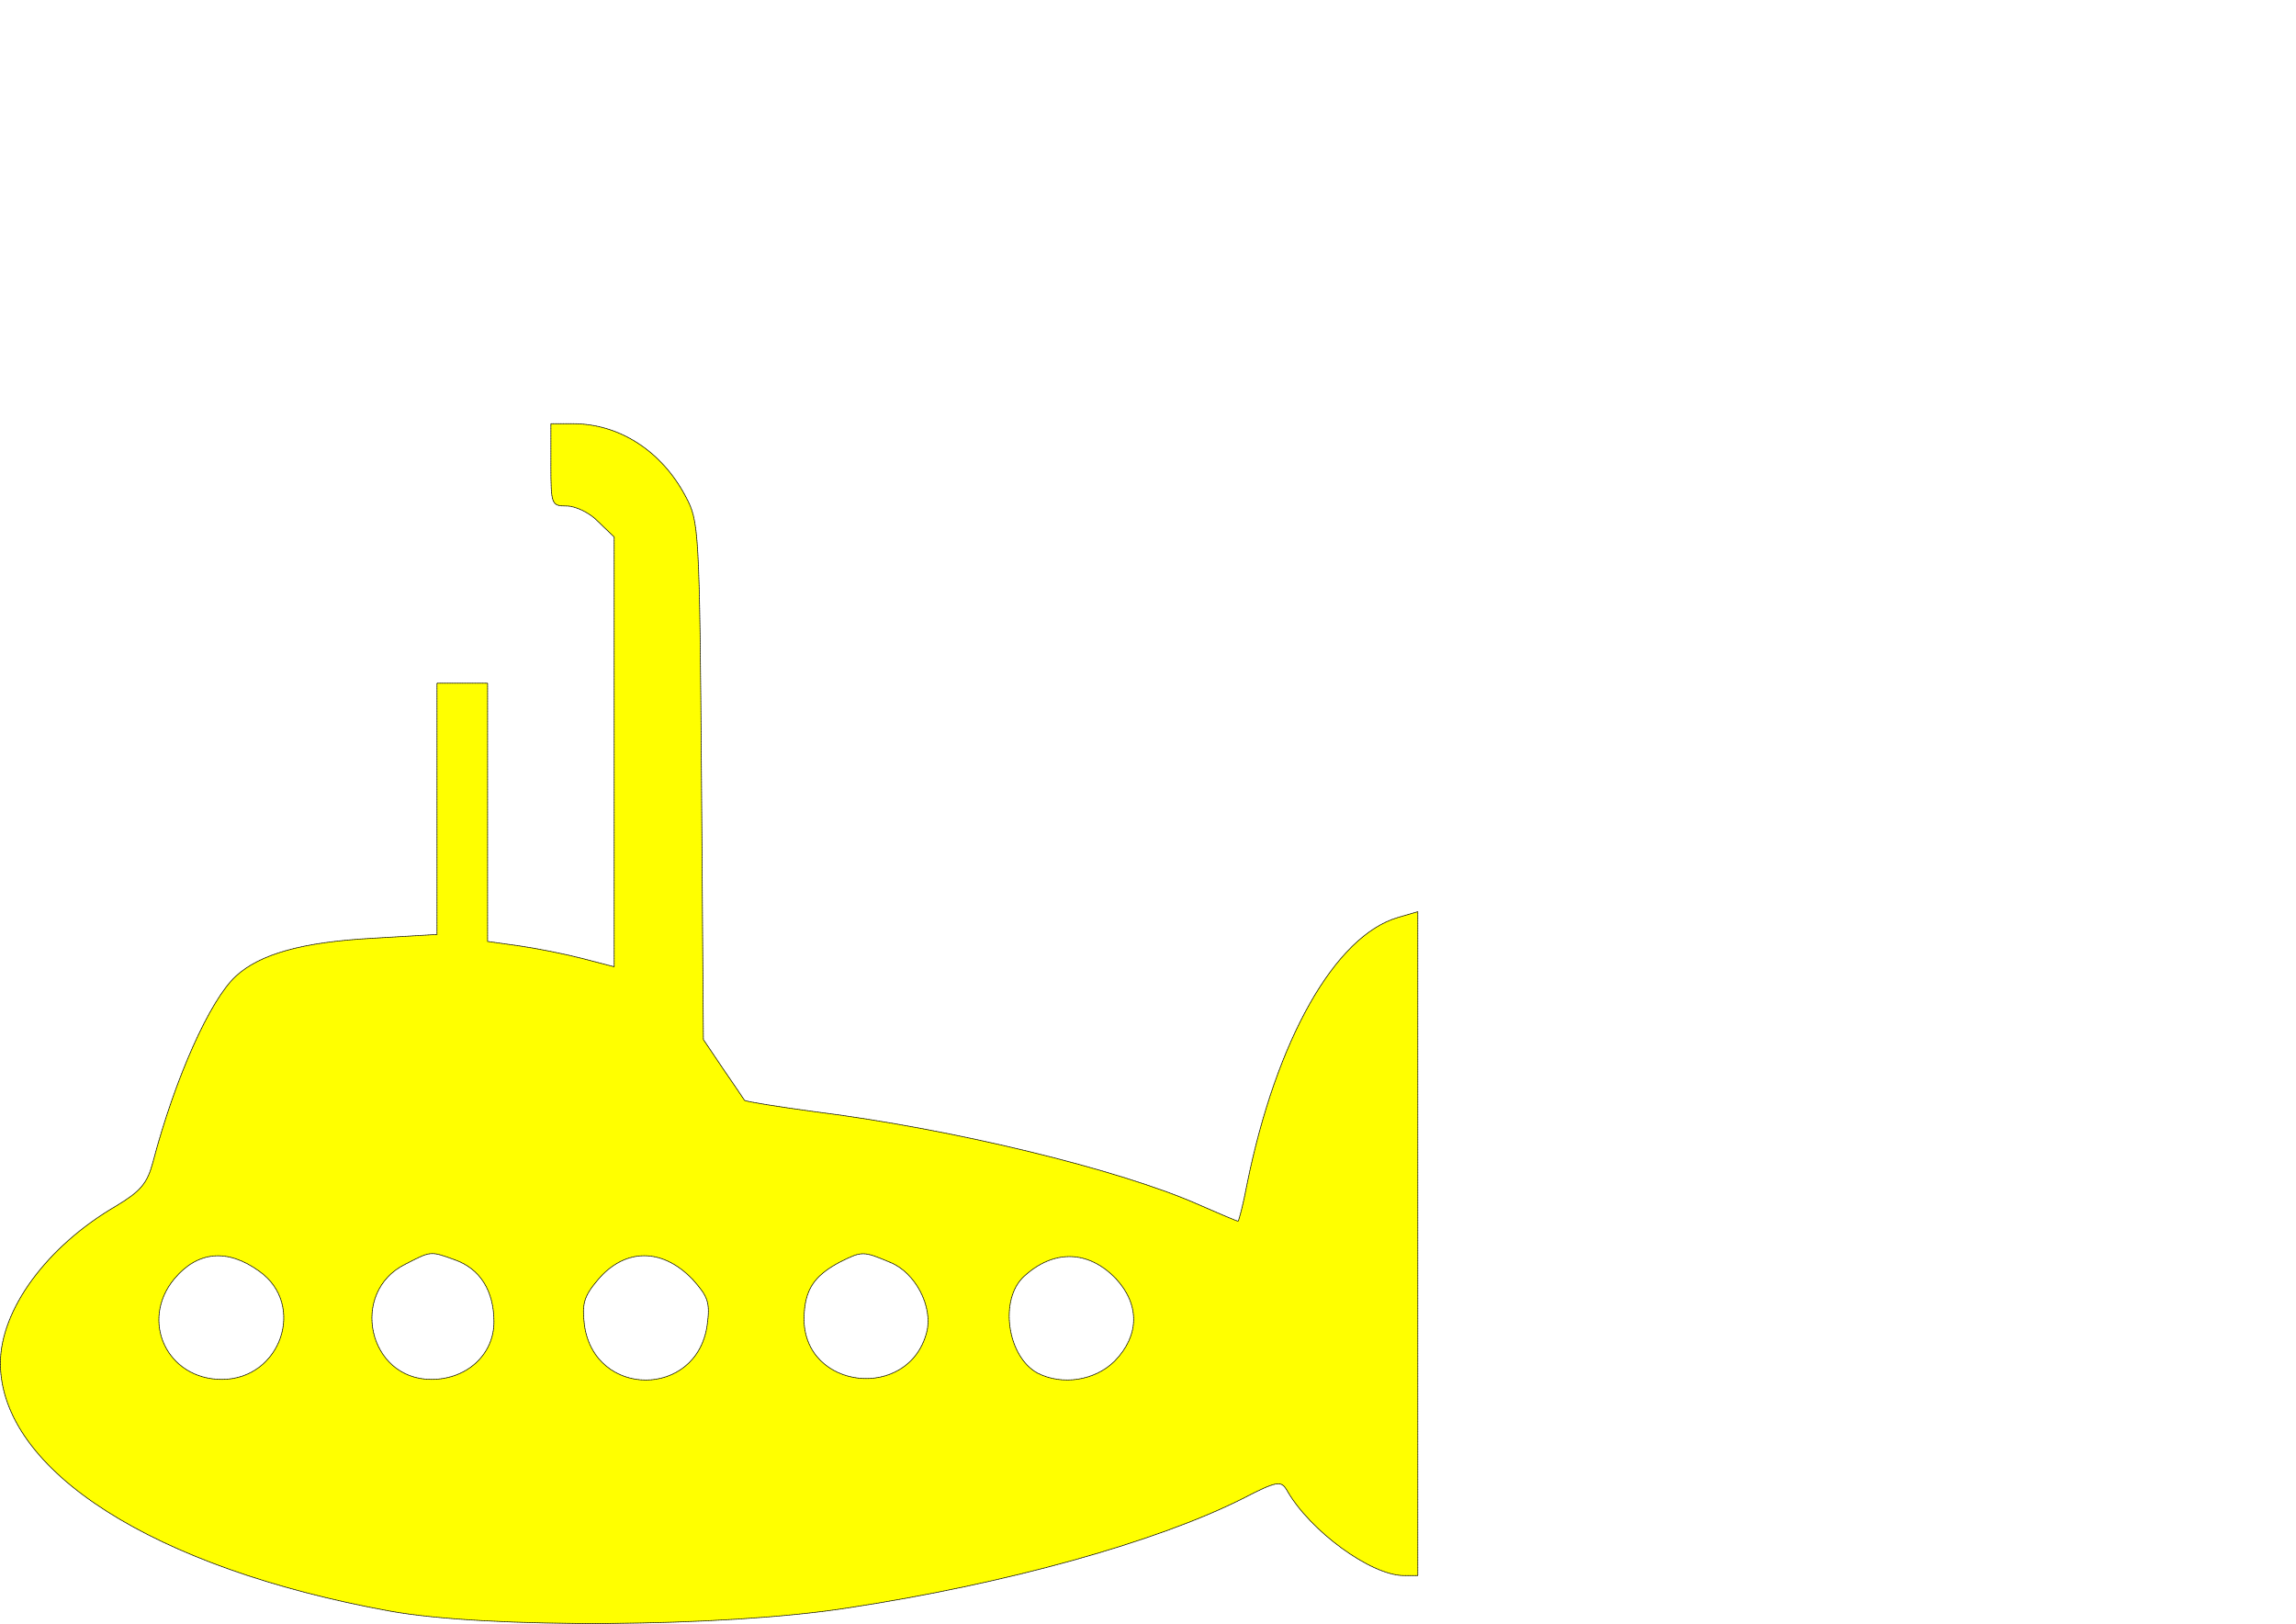
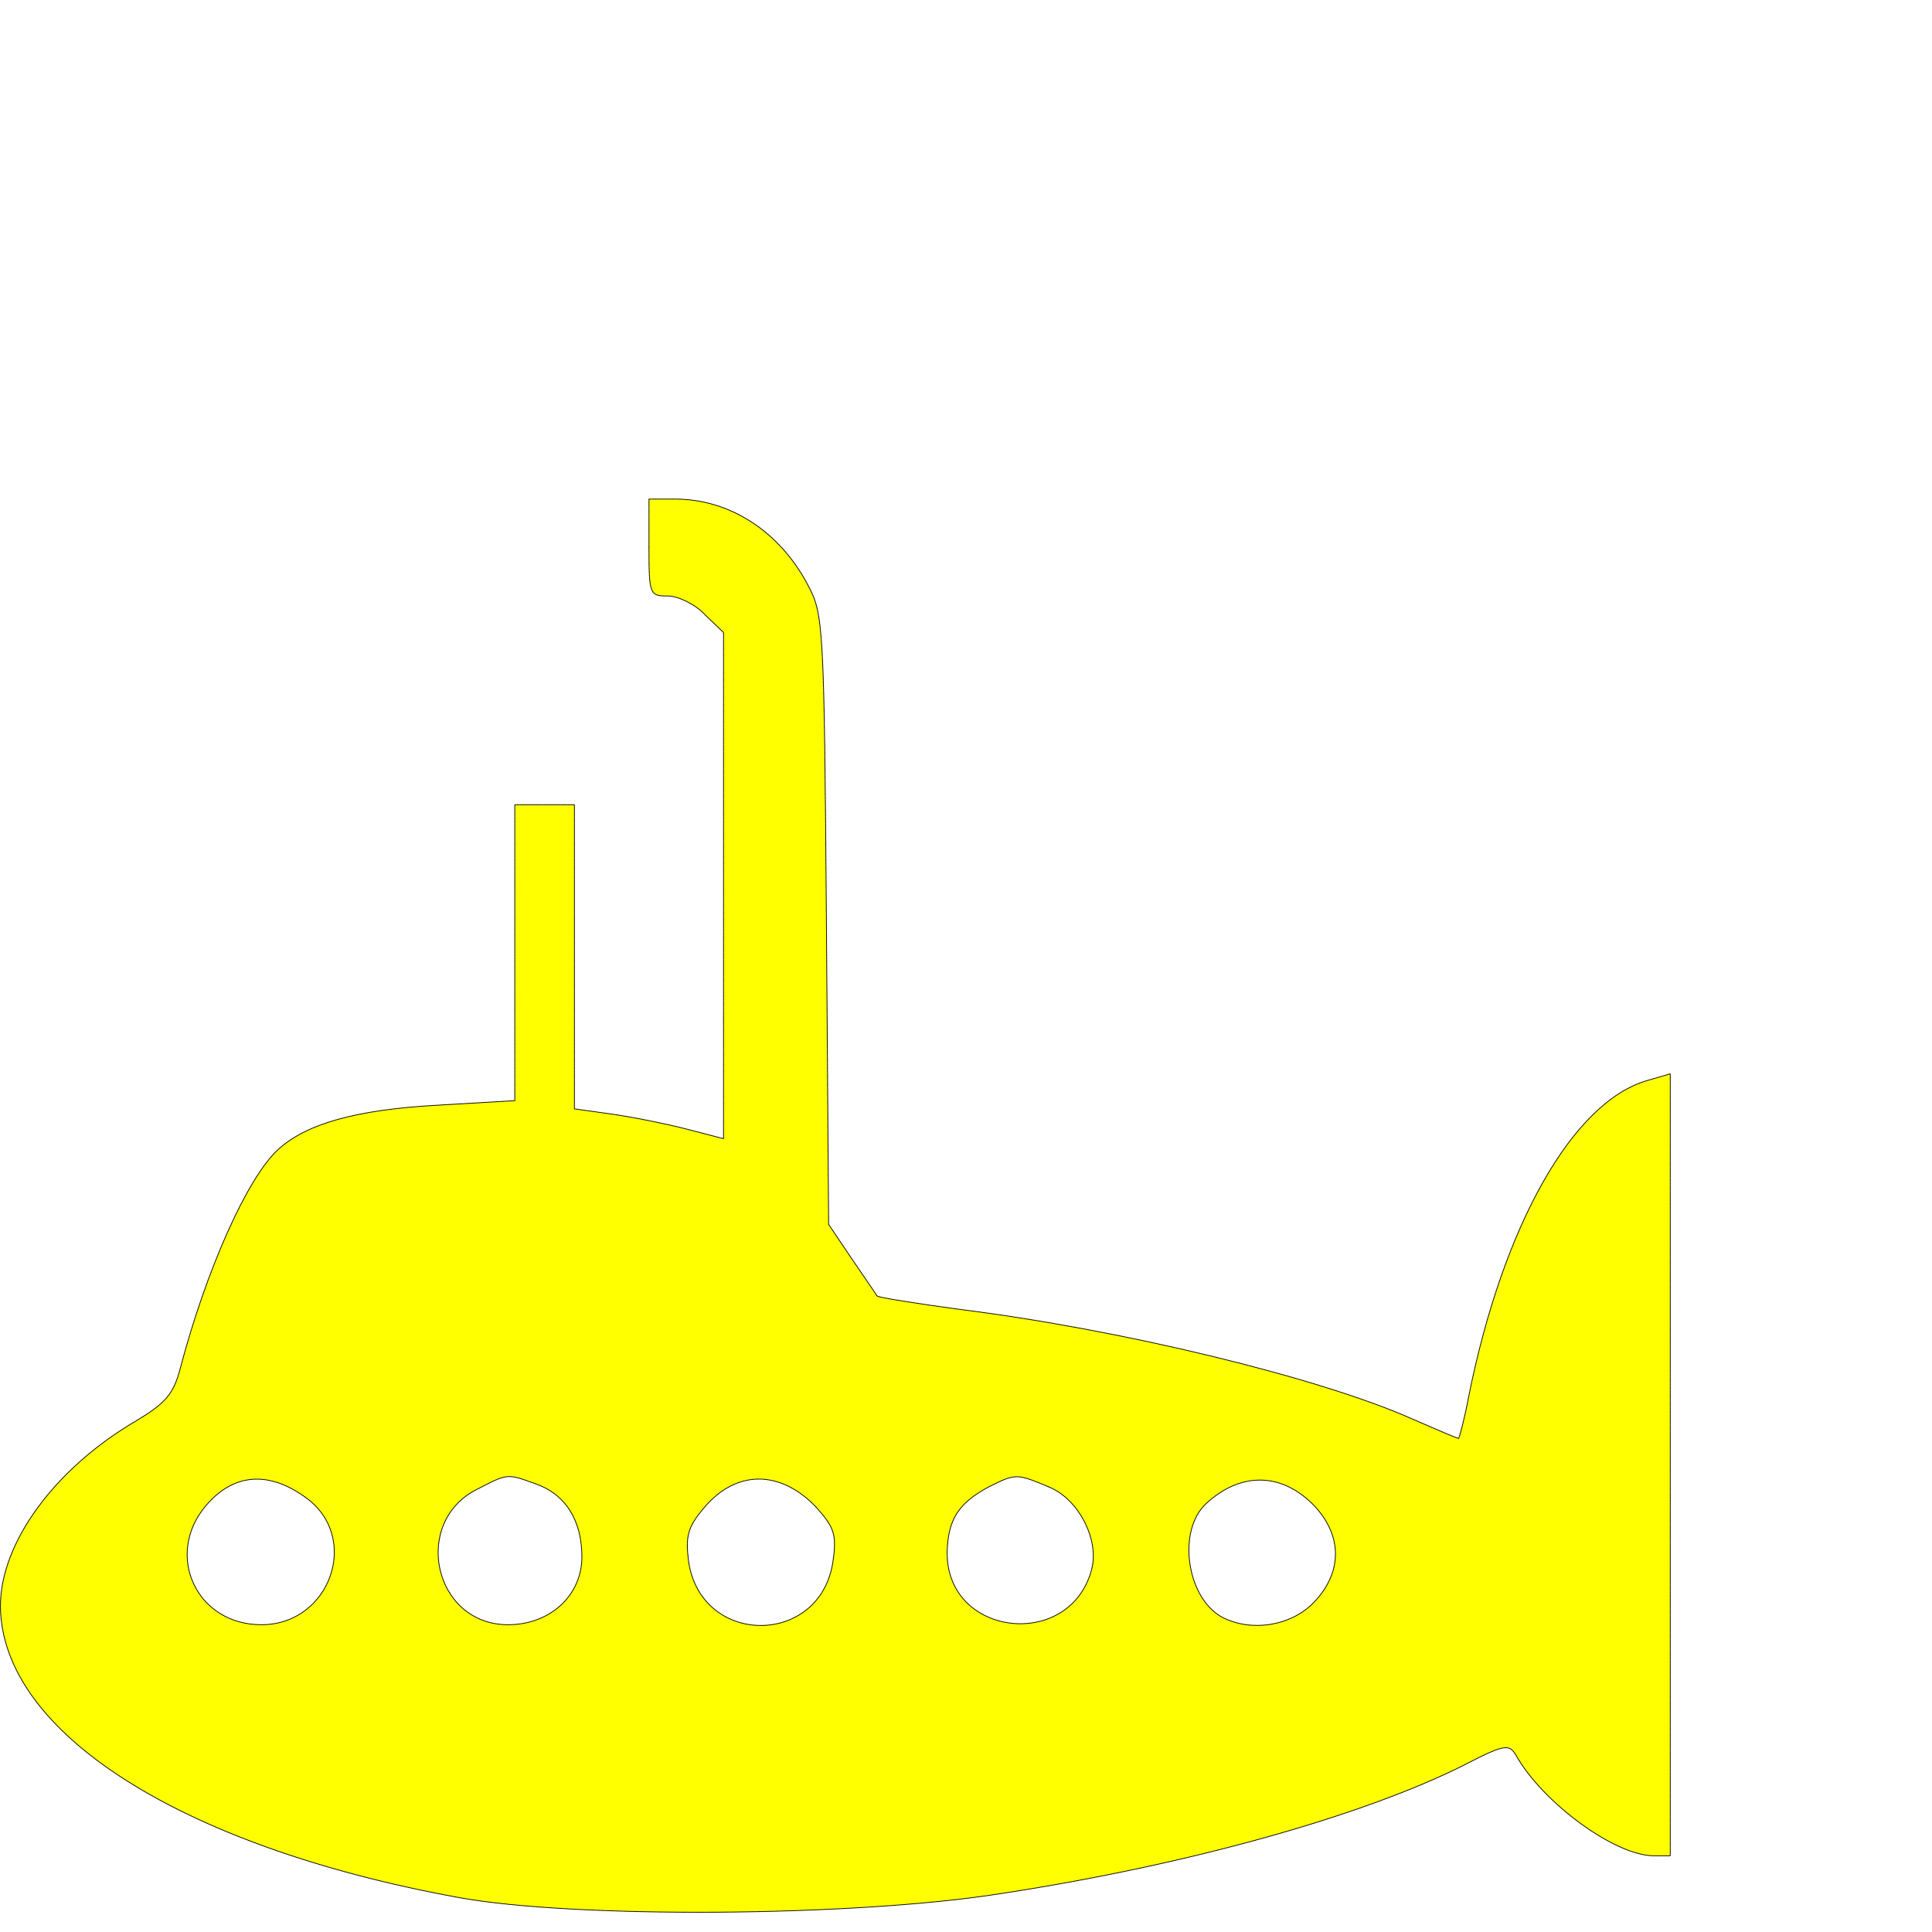
- <svg xmlns="http://www.w3.org/2000/svg" width="420mm" height="297mm" viewBox="0 0 420 297" version="1.1">
+ <svg xmlns="http://www.w3.org/2000/svg" width="300mm" height="300mm" viewBox="0 0 300 300" version="1.1">
  <g transform="matrix(0.2645833,0,0,0.2645833,-2.579687,54.92325)">
    <g transform="matrix(0.1,0,0,-0.1,0,511)">
      <path id="path3712" d="m 3906.2,3972.5 c 0,-275.6 4.4,-284.4 109.4,-284.4 61.2,0 161.9,-48.1 218.8,-109.4 l 109.4,-105       V 1986.2 503.1 L 4125,560       c -118.1,30.6 -315,70 -437.5,87.5 l -218.8,30.6       v 892.5 892.5 h -175 -175       V 1592.5 726.2 L 2672.5,700       C 2186.9,673.7 1893.8,590.6 1727.5,437.5 1548.1,271.2 1307.5,-266.9 1154.4,-848.8 1115,-997.5 1066.9,-1050 900.6,-1150.6 419.4,-1430.6 100,-1868.1 100,-2240       c 4.4,-739.4 1058.8,-1413.1 2690.6,-1710.6 669.4,-122.5 2310,-113.8 3171.9,21.9 1093.8,166.2 2130.6,455 2730,756.9 236.2,122.5 262.5,122.5 301.8,56.9 157.5,-280 581.9,-590.6 809.4,-590.6       H 9900       V -1413 883.7       L 9764.4,844.3       C 9326.9,717.5 8920,-4.4 8718.7,-1001.9       c -26.2,-140 -56.9,-253.7 -61.3,-253.7 -8.7,0 -131.3,52.5 -271.2,113.7 -551.3,245 -1710.7,525 -2655.6,643.1 -258.1,35 -476.9,70 -485.7,78.7 -4.4,8.8 -74.3,109.4 -148.7,218.8       L 4960.6,0 4947.5,1789.4       c -13.1,1736.9 -17.5,1793.7 -109.4,1964.4 -166.2,315 -459.4,503.1 -778.7,503.1       H 3906.3       V 3972.5       Z M 1889.4,-1601.3       c 328.1,-231.9 148.7,-748.1 -258.1,-748.1 -380.6,0 -568.8,406.9 -328.1,695.6 161.8,192.5 367.4,210 586.2,52.5 z m 1351.8,78.8       c 175,-61.3 271.3,-214.4 271.3,-428.8 0,-227.5 -188.1,-398.1 -433.1,-398.1 -437.5,0 -568.8,603.7 -179.4,796.3 179.4,91.8 170.6,91.8 341.2,30.6 z m 1645,-135.7       c 105,-118.1 122.5,-157.5 100.6,-315 -70,-507.5 -778.8,-507.5 -848.8,0 -17.5,144.4 -4.4,196.9 91.9,310.7 188.2,223.1 446.4,223.1 656.3,4.3 z m 1365,118.2       c 175,-70 297.5,-306.3 253.8,-481.3 -122.5,-481.3 -853.1,-402.5 -848.8,96.3 4.4,192.5 65.6,288.7 245,385 157.6,78.7 161.9,78.7 350,0 z m 1561.9,-113.7       c 166.2,-179.4 161.9,-393.8 -8.8,-568.8 -135.6,-135.7 -363.1,-170.6 -533.7,-83.1 -210,113.7 -266.9,511.9 -91.9,669.4 205.7,188 446.3,179.3 634.4,-17.5 z" style="fill:#ffff00;stroke:#000000;stroke-width:5;stroke-linecap:round;stroke-dasharray:5, 5" />
    </g>
  </g>
</svg>
